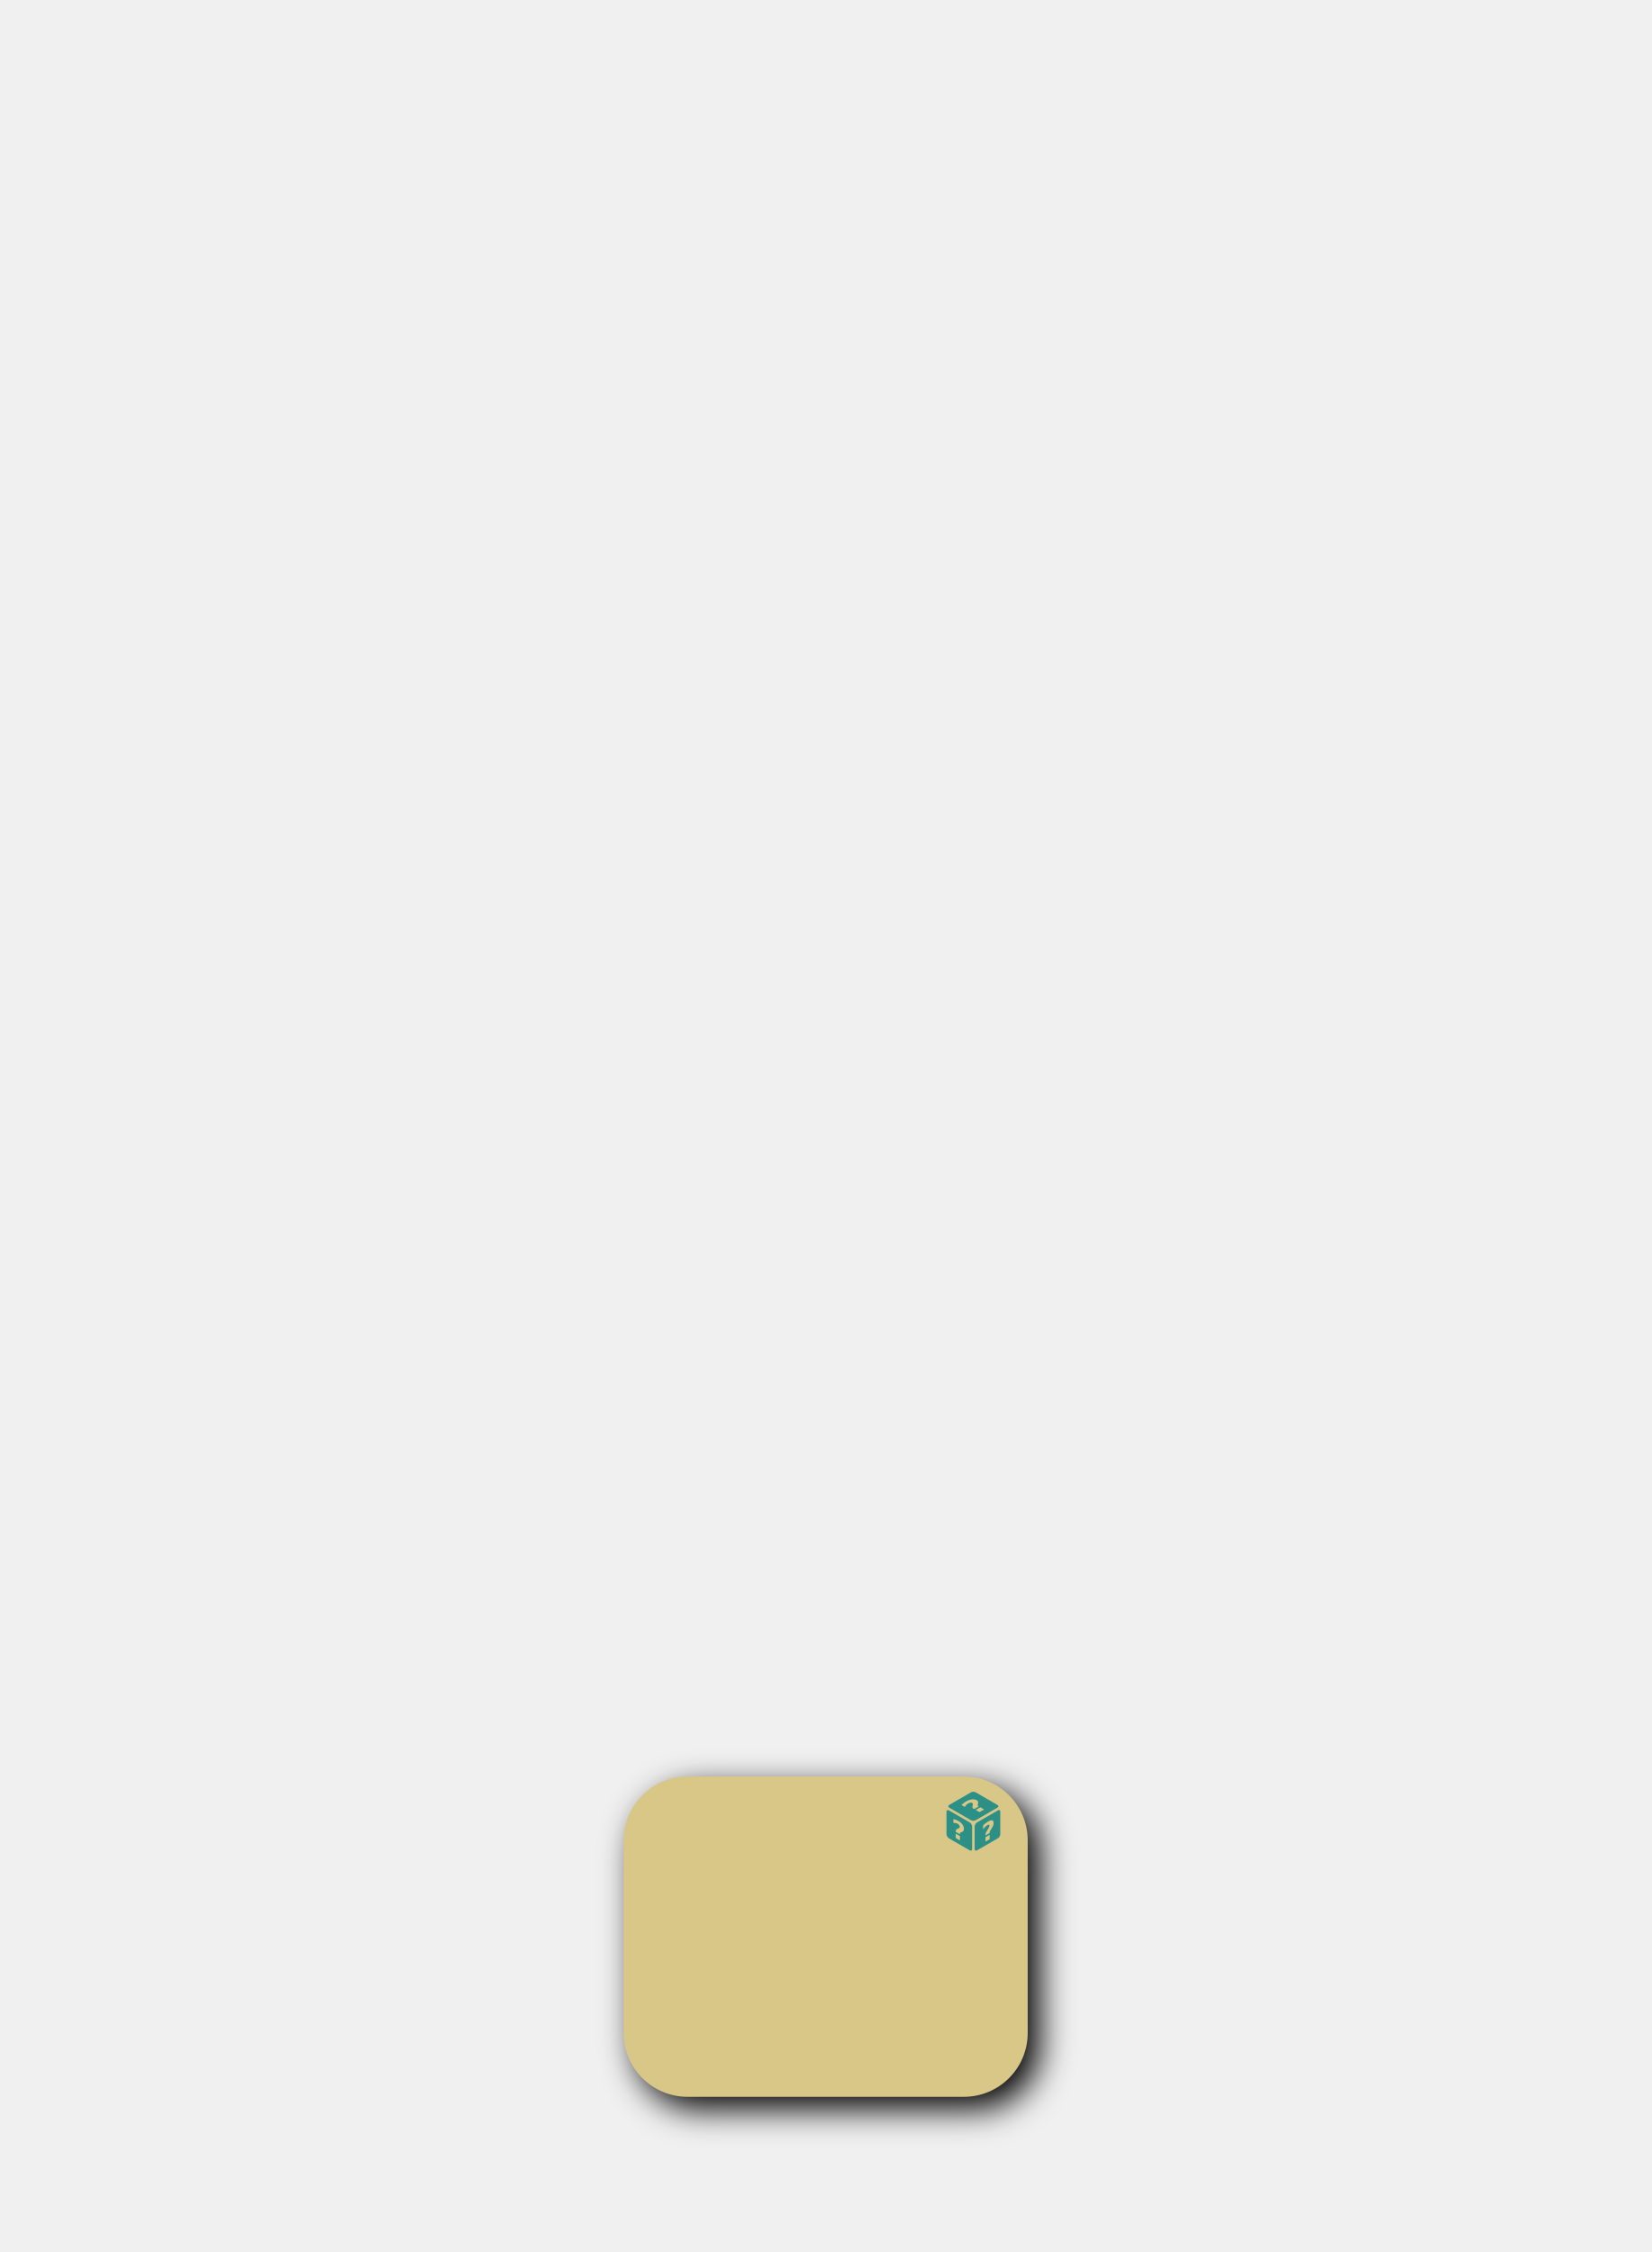
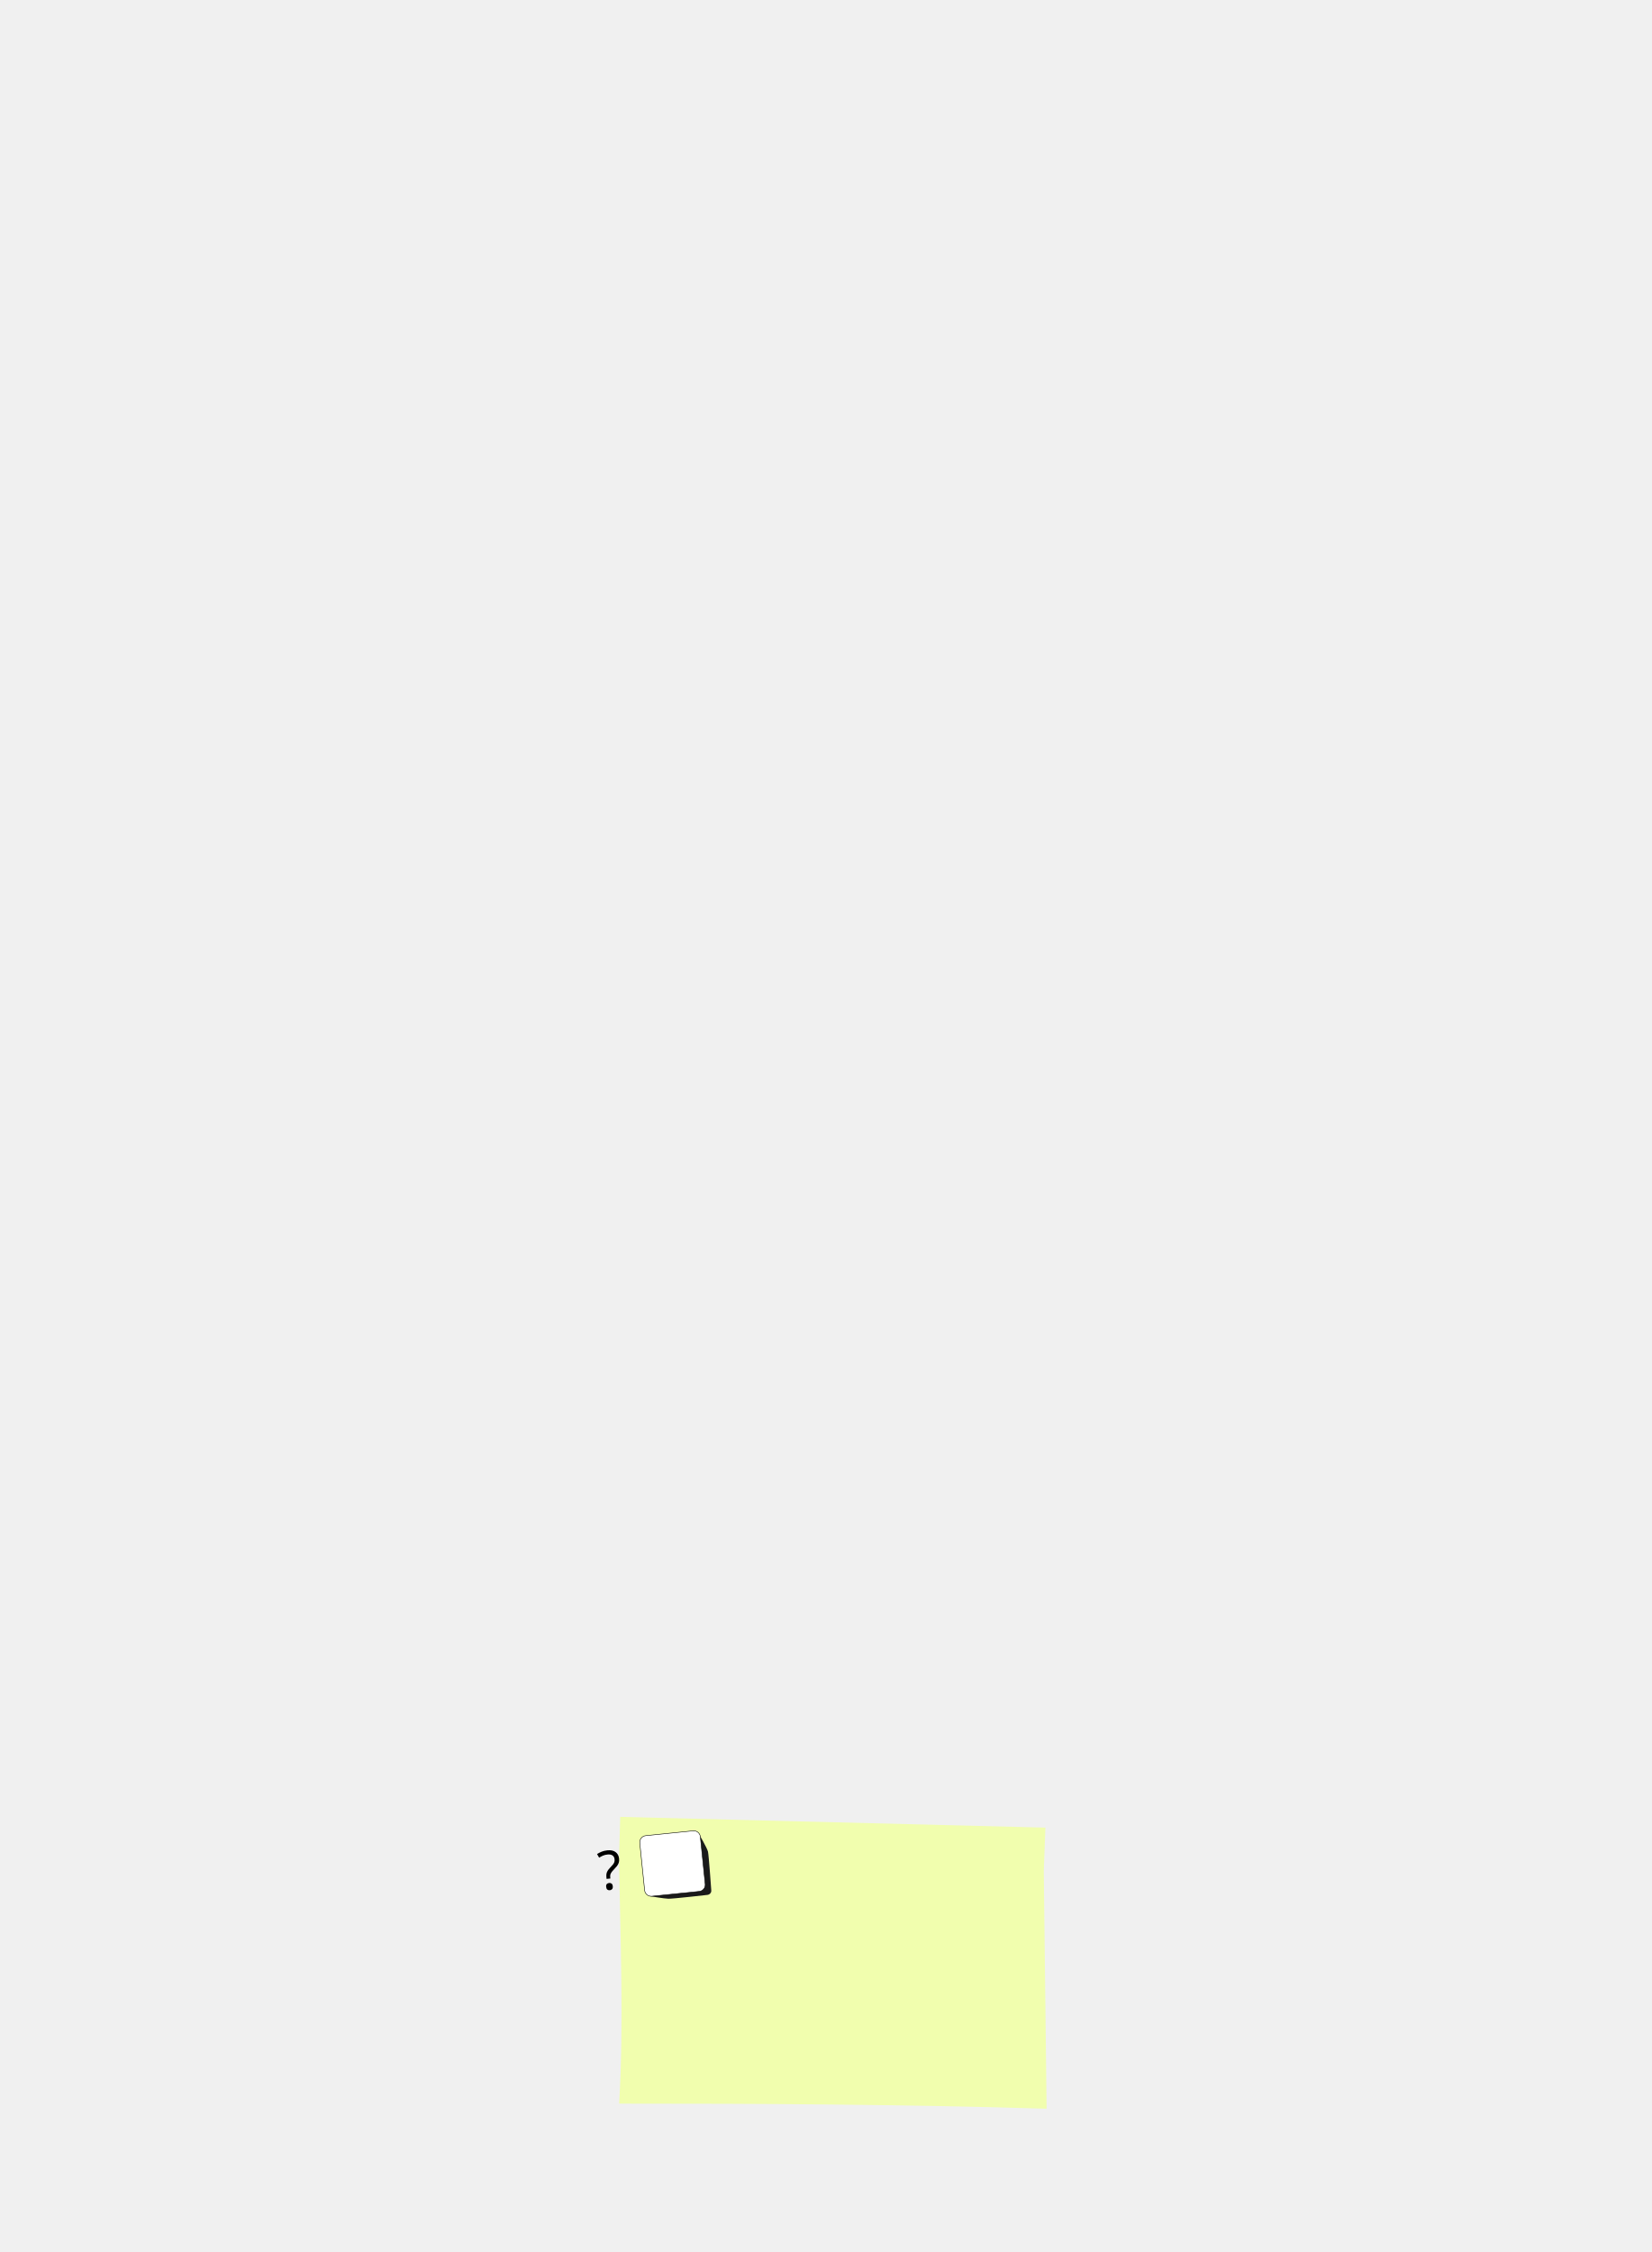
- <svg xmlns="http://www.w3.org/2000/svg" width="825" height="1125" viewBox="0 0 825 1125" id="svg4227" version="1.1">
-   <defs id="defs4229">
-     <filter style="color-interpolation-filters:sRGB" id="filter6491" x="-0.099" width="1.198" y="-0.125" height="1.25">
-       <feGaussianBlur stdDeviation="8.318" id="feGaussianBlur6493" />
+ <svg xmlns="http://www.w3.org/2000/svg" xmlns:xlink="http://www.w3.org/1999/xlink" width="825" height="1125" viewBox="0 0 825 1125" id="svg2" version="1.1">
+   <defs id="defs4">
+     <linearGradient id="linearGradient2457">
+       <stop id="stop2453" offset="0" style="stop-color:#666666;stop-opacity:1;" />
+       <stop id="stop2455" offset="1" style="stop-color:#818181;stop-opacity:0" />
+     </linearGradient>
+     <linearGradient id="linearGradient2424">
+       <stop style="stop-color:#666666;stop-opacity:1;" offset="0" id="stop2420" />
+       <stop style="stop-color:#666666;stop-opacity:0;" offset="1" id="stop2422" />
+     </linearGradient>
+     <marker orient="auto" refY="0" refX="0" id="Arrow1Lstart" style="overflow:visible">
+       <path id="path6203" d="M 0,0 5,-5 -12.5,0 5,5 0,0 Z" style="fill-rule:evenodd;stroke:#000000;stroke-width:1pt" transform="matrix(0.8,0,0,0.8,10,0)" />
+     </marker>
+     <linearGradient id="linearGradient6162">
+       <stop style="stop-color:#000000;stop-opacity:1;" offset="0" id="stop6164" />
+       <stop style="stop-color:#000000;stop-opacity:0;" offset="1" id="stop6166" />
+     </linearGradient>
+     <linearGradient id="linearGradient6453-9">
+       <stop style="stop-color:#ffb6b6;stop-opacity:1;" offset="0" id="stop5160" />
+       <stop style="stop-color:#fa2424;stop-opacity:1;" offset="1" id="stop5162" />
+     </linearGradient>
+     <linearGradient id="linearGradient6453">
+       <stop id="stop6455" offset="0" style="stop-color:#ffffff;stop-opacity:1" />
+       <stop id="stop6457" offset="1" style="stop-color:#000000;stop-opacity:1" />
+     </linearGradient>
+     <radialGradient gradientTransform="matrix(0.05945241,0.04549877,-0.04654385,0.06081801,-283.5442,231.9307)" gradientUnits="userSpaceOnUse" xlink:href="#linearGradient6453-9" id="radialGradient6459" fy="196.855" fx="171.208" r="200" cy="196.855" cx="171.208" />
+     <filter style="color-interpolation-filters:sRGB" id="filter5434" x="-0.028" width="1.055" y="-0.052" height="1.104">
+       <feGaussianBlur stdDeviation="3.764" id="feGaussianBlur5436" />
    </filter>
+     <marker style="overflow:visible;" id="Arrow1Lend" refX="0.0" refY="0.0" orient="auto">
+       <path transform="scale(0.8) rotate(180) translate(12.5,0)" style="fill-rule:evenodd;stroke:#000000;stroke-width:1.0pt;" d="M 0.0,0.0 L 5.0,-5.0 L -12.5,0.0 L 5.0,5.0 L 0.0,0.0 z " id="path5387" />
+     </marker>
+     <marker style="overflow:visible" id="Arrow1Lstart-8" refX="0.0" refY="0.0" orient="auto">
+       <path transform="scale(0.8) translate(12.5,0)" style="fill-rule:evenodd;stroke:#000000;stroke-width:1.0pt" d="M 0.0,0.0 L 5.0,-5.0 L -12.5,0.0 L 5.0,5.0 L 0.0,0.0 z " id="path5384" />
+     </marker>
+     <linearGradient xlink:href="#linearGradient2424" id="linearGradient2426" x1="-241.402" y1="122.24" x2="-241.402" y2="137.02" gradientUnits="userSpaceOnUse" spreadMethod="reflect" gradientTransform="translate(239.8086,143.6393)" />
+     <linearGradient xlink:href="#linearGradient2457" id="linearGradient2451" gradientUnits="userSpaceOnUse" gradientTransform="rotate(-30,-366.1581,173.5179)" x1="-241.402" y1="122.24" x2="-241.402" y2="137.02" spreadMethod="reflect" />
  </defs>
-   <g id="layer1" transform="translate(0,72.63784)">
-     <g id="g7117" transform="translate(-49.20063,70.71068)">
-       <rect style="display:inline;opacity:1;fill:#000000;fill-opacity:1;fill-rule:nonzero;stroke:none;stroke-width:0.542;stroke-linecap:square;stroke-linejoin:round;stroke-miterlimit:4;stroke-dasharray:none;stroke-dashoffset:0;stroke-opacity:1;filter:url(#filter6491)" id="rect6520" width="201.835" height="160" x="366.783" y="750.129" ry="31.876" />
-       <rect ry="31.876" y="744.129" x="360.783" height="160" width="201.835" id="rect6522" style="display:inline;opacity:1;fill:#d9c787;fill-opacity:1;fill-rule:nonzero;stroke:none;stroke-width:0.542;stroke-linecap:square;stroke-linejoin:round;stroke-miterlimit:4;stroke-dasharray:none;stroke-dashoffset:0;stroke-opacity:1" />
-       <g id="g6524" transform="matrix(0.07071224,0,0,0.07071224,568.2818,788.3985)" style="fill:#2c9087;fill-opacity:1">
-         <path id="path6526" d="m -464.168,-518.31 c -6.176,0 -12.353,1.384 -17.137,4.152 l -152.753,88.36 c -9.57,5.536 -9.57,14.29 0,19.826 l 152.753,88.36 c 9.57,5.536 24.703,5.536 34.272,0 l 152.753,-88.36 c 9.57,-5.535 9.57,-14.29 0,-19.825 l -152.753,-88.36 c -4.785,-2.77 -10.96,-4.153 -17.135,-4.153 z m -0.824,53.11 c 9.013,0.097 17.117,2.162 24.31,6.192 4.92,2.758 8.143,5.903 9.666,9.438 1.473,3.507 1.56,8.13 0.26,13.865 l -1.6,5.706 c -1.06,4.083 -1.28,7.02 -0.66,8.81 0.57,1.764 1.983,3.278 4.242,4.544 l 3.39,1.898 -33.235,18.62 -3.693,-2.067 c -4.118,-2.306 -6.744,-4.912 -7.883,-7.82 -1.188,-2.935 -0.99,-7.603 0.594,-14.005 l 1.524,-5.748 c 0.887,-3.423 0.973,-6.23 0.26,-8.418 -0.653,-2.224 -2.134,-3.983 -4.444,-5.277 -3.515,-1.97 -7.726,-2.676 -12.63,-2.123 -4.956,0.526 -10.072,2.268 -15.35,5.225 -4.972,2.785 -9.487,6.272 -13.55,10.46 -4.112,4.162 -7.64,8.924 -10.587,14.288 l -23.65,-13.252 c 5.318,-5.34 10.543,-10.01 15.676,-14.013 5.134,-4 10.554,-7.6 16.262,-10.8 14.976,-8.39 28.903,-13.38 41.78,-14.967 3.208,-0.404 6.315,-0.59 9.32,-0.557 z m 50.757,56.7 26.815,15.024 -33.235,18.62 -26.816,-15.023 33.236,-18.62 z m -230.023,19.266 c -5.753,-0.155 -9.664,4.336 -9.664,12.28 l 0,157.696 c 0,11.052 7.57,24.163 17.14,29.69 l 146.93,84.848 c 9.57,5.526 17.14,1.156 17.14,-9.895 l 0,-157.699 c 0,-11.052 -7.57,-24.16 -17.14,-29.688 l -146.93,-84.847 c -2.69,-1.555 -5.225,-2.327 -7.476,-2.387 z m 360.773,0 c -2.25,0.06 -4.783,0.83 -7.474,2.385 l -146.935,84.847 c -9.57,5.527 -17.14,18.638 -17.14,29.69 l 0,157.7 c 0,11.05 7.57,15.418 17.14,9.89 l 146.936,-84.844 c 9.57,-5.527 17.137,-18.636 17.137,-29.688 l 0,-157.7 c 0,-7.942 -3.91,-12.432 -9.664,-12.278 z m -321.545,63.752 c 6.553,1.366 12.538,3.038 17.954,5.013 5.415,1.976 10.643,4.417 15.68,7.325 13.213,7.63 23.286,16.324 30.218,26.082 6.932,9.7 10.398,20.046 10.398,31.04 0,5.64 -1.055,10.094 -3.168,13.364 -2.112,3.212 -5.714,5.91 -10.804,8.094 l -5.2,1.92 c -3.682,1.442 -6.093,2.928 -7.23,4.46 -1.137,1.472 -1.705,3.502 -1.705,6.092 l 0,3.885 -29.325,-16.933 0,-4.23 c 0,-4.72 0.892,-8.376 2.68,-10.97 1.787,-2.652 5.552,-5.14 11.292,-7.467 l 5.2,-2.006 c 3.087,-1.21 5.334,-2.732 6.742,-4.567 1.46,-1.803 2.192,-4.028 2.192,-6.676 0,-4.027 -1.3,-7.915 -3.9,-11.66 -2.6,-3.804 -6.227,-7.05 -10.885,-9.74 -4.387,-2.532 -9.126,-4.29 -14.217,-5.272 -5.09,-1.04 -10.398,-1.254 -15.922,-0.645 l 0,-27.11 z m 269.54,8.607 c 1.522,0 2.932,0.165 4.232,0.493 6.932,1.696 10.398,8.04 10.398,19.034 0,5.64 -1.056,11.314 -3.168,17.023 -2.112,5.65 -5.714,12.507 -10.804,20.568 l -5.2,7.924 c -3.682,5.695 -6.093,9.963 -7.23,12.807 -1.137,2.785 -1.705,5.473 -1.705,8.063 l 0,3.885 -29.325,16.932 0,-4.23 c 0,-4.72 0.894,-9.41 2.68,-14.067 1.79,-4.715 5.552,-11.55 11.292,-20.504 l 5.2,-8.01 c 3.087,-4.776 5.334,-8.894 6.742,-12.354 1.46,-3.492 2.192,-6.562 2.192,-9.21 0,-4.028 -1.3,-6.414 -3.898,-7.158 -2.6,-0.8 -6.23,0.142 -10.887,2.83 -4.387,2.533 -9.124,6.25 -14.215,11.145 -5.09,4.84 -10.398,10.752 -15.922,17.74 l 0,-27.11 c 6.553,-6.2 12.536,-11.44 17.95,-15.718 5.417,-4.278 10.645,-7.87 15.68,-10.777 10.738,-6.2 19.4,-9.302 25.99,-9.307 z m -252.723,94.515 29.326,16.93 0,30.736 -29.325,-16.93 0,-30.735 z m 239.246,8.06 0,30.735 -29.325,16.93 0,-30.733 29.326,-16.932 z" style="fill:#2c9087;fill-opacity:1" />
+   <g id="layer3" style="display:none">
+     <path id="path4578" d="m 613.011,582.165 315.707,-14.776 4.041,34.683 8.75,153.489 H 613.011 V 614.827 Z" style="fill:#000000;fill-opacity:1;stroke:none;stroke-width:3.005;stroke-miterlimit:4;stroke-dasharray:none;stroke-dashoffset:0;stroke-opacity:1;filter:url(#filter5434)" transform="matrix(0.6419558,0.0091659,-0.00943865,0.6304954,-71.03933,571.1351)" />
+   </g>
+   <g id="layer2" transform="translate(0,300)" style="display:inline">
+     <path style="fill:none;fill-opacity:1;stroke:none;stroke-width:1.908;stroke-miterlimit:4;stroke-dasharray:none;stroke-dashoffset:0;stroke-opacity:1" d="m 74.878,575.396 326.991,-7.537 3.996,173.351 -326.991,7.537 z" id="path4801" />
+     <path style="fill:#f1feae;fill-opacity:1;stroke:none;stroke-width:1.912;stroke-miterlimit:4;stroke-dasharray:none;stroke-dashoffset:0;stroke-opacity:1" d="m 309.858,607.627 212.4,5.37 -0.812,21.66 1.408,118.754 c -71.182,-2.136 -142.363,-2.567 -213.545,-2.534 2.389,-40.745 0.586,-81.49 -0.079,-122.235 z" id="path4580" />
+     <g style="display:inline;stroke-width:1.38" id="g4459" transform="matrix(0.7208515,-0.07243378,0.07243679,0.7208163,-73.498,340.5524)">
+       <g id="g4457" style="stroke-width:1.38">
+         <path style="opacity:1;vector-effect:none;fill:#1a1a1a;fill-opacity:1;fill-rule:nonzero;stroke:none;stroke-width:0.69;stroke-linecap:round;stroke-linejoin:round;stroke-miterlimit:4;stroke-dasharray:none;stroke-dashoffset:0;stroke-opacity:1" d="m 517.344,445.047 24.919,-8.54 c 0,0 4.879,10.553 5.179,13.18 0.3,2.627 -0.417,26.699 -0.417,26.699 0.005,1.59 -1.273,2.78 -2.86,2.879 0,0 -24.084,0.333 -27.128,-0.052 -3.044,-0.386 -12.533,-3.04 -12.533,-3.04 l 8.188,-26.443 z" id="path4449" />
+         <rect transform="matrix(0.9999984,-0.00176943,0.0017624,0.9999984,0,0)" ry="4.573" y="435.268" x="500.466" height="41.978" width="41.979" id="rect4451" style="opacity:1;vector-effect:none;fill:#ffffff;fill-opacity:1;fill-rule:nonzero;stroke:#000000;stroke-width:0.345;stroke-linecap:round;stroke-linejoin:round;stroke-miterlimit:4;stroke-dasharray:none;stroke-dashoffset:0;stroke-opacity:1" />
+         <text transform="rotate(-0.1432441)" id="text4455" y="470.016" x="521.384" style="font-style:normal;font-variant:normal;font-weight:normal;font-stretch:normal;font-size:37.333px;line-height:25px;font-family:'Archivo Narrow';-inkscape-font-specification:'Archivo Narrow, Normal';text-align:center;letter-spacing:0px;word-spacing:0px;writing-mode:lr-tb;text-anchor:middle;fill:#000000;fill-opacity:1;stroke:none;stroke-width:1.38px;stroke-linecap:butt;stroke-linejoin:miter;stroke-opacity:1" xml:space="preserve">
+           <tspan style="font-style:normal;font-variant:normal;font-weight:normal;font-stretch:normal;font-family:'Archivo Black';-inkscape-font-specification:'Archivo Black, ';stroke-width:1.38px" y="470.016" x="521.384" id="tspan4453">?</tspan>
+         </text>
      </g>
    </g>
  </g>
</svg>
